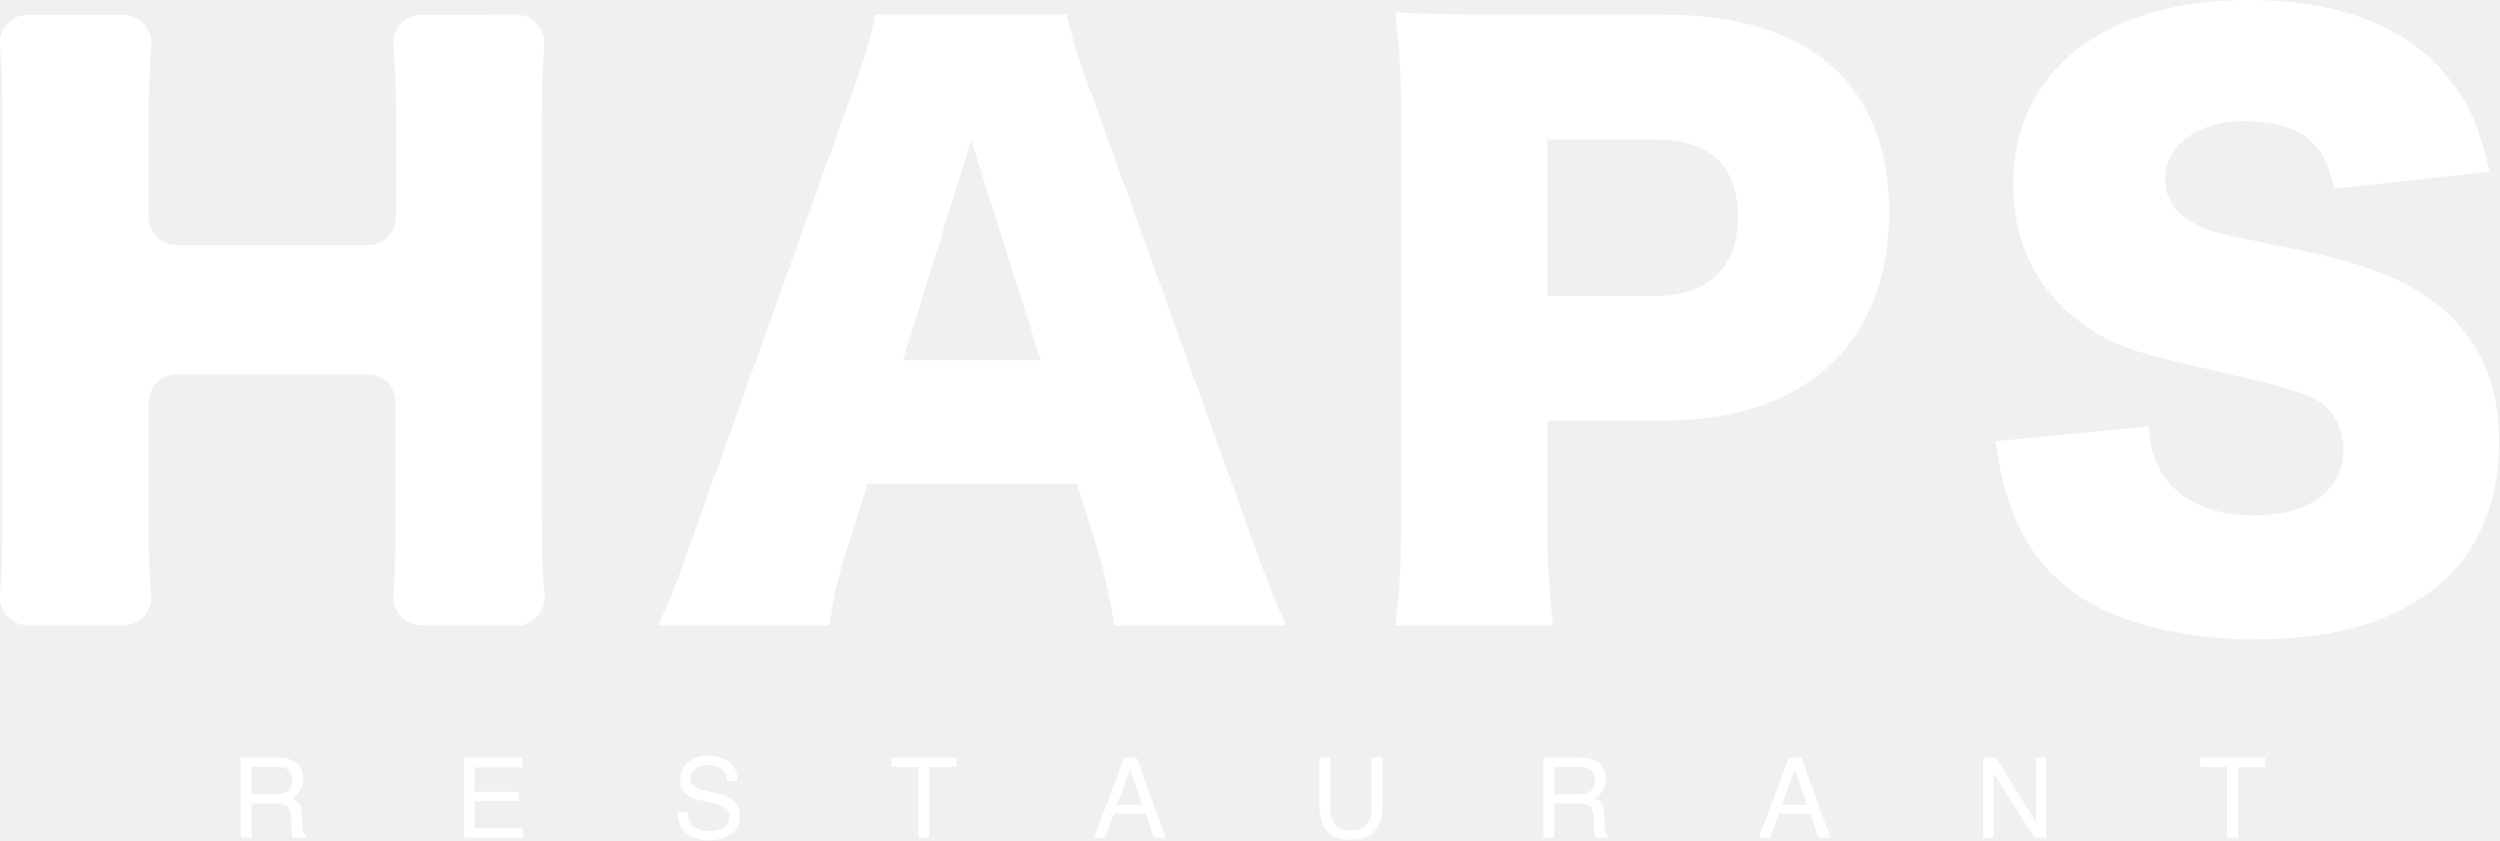
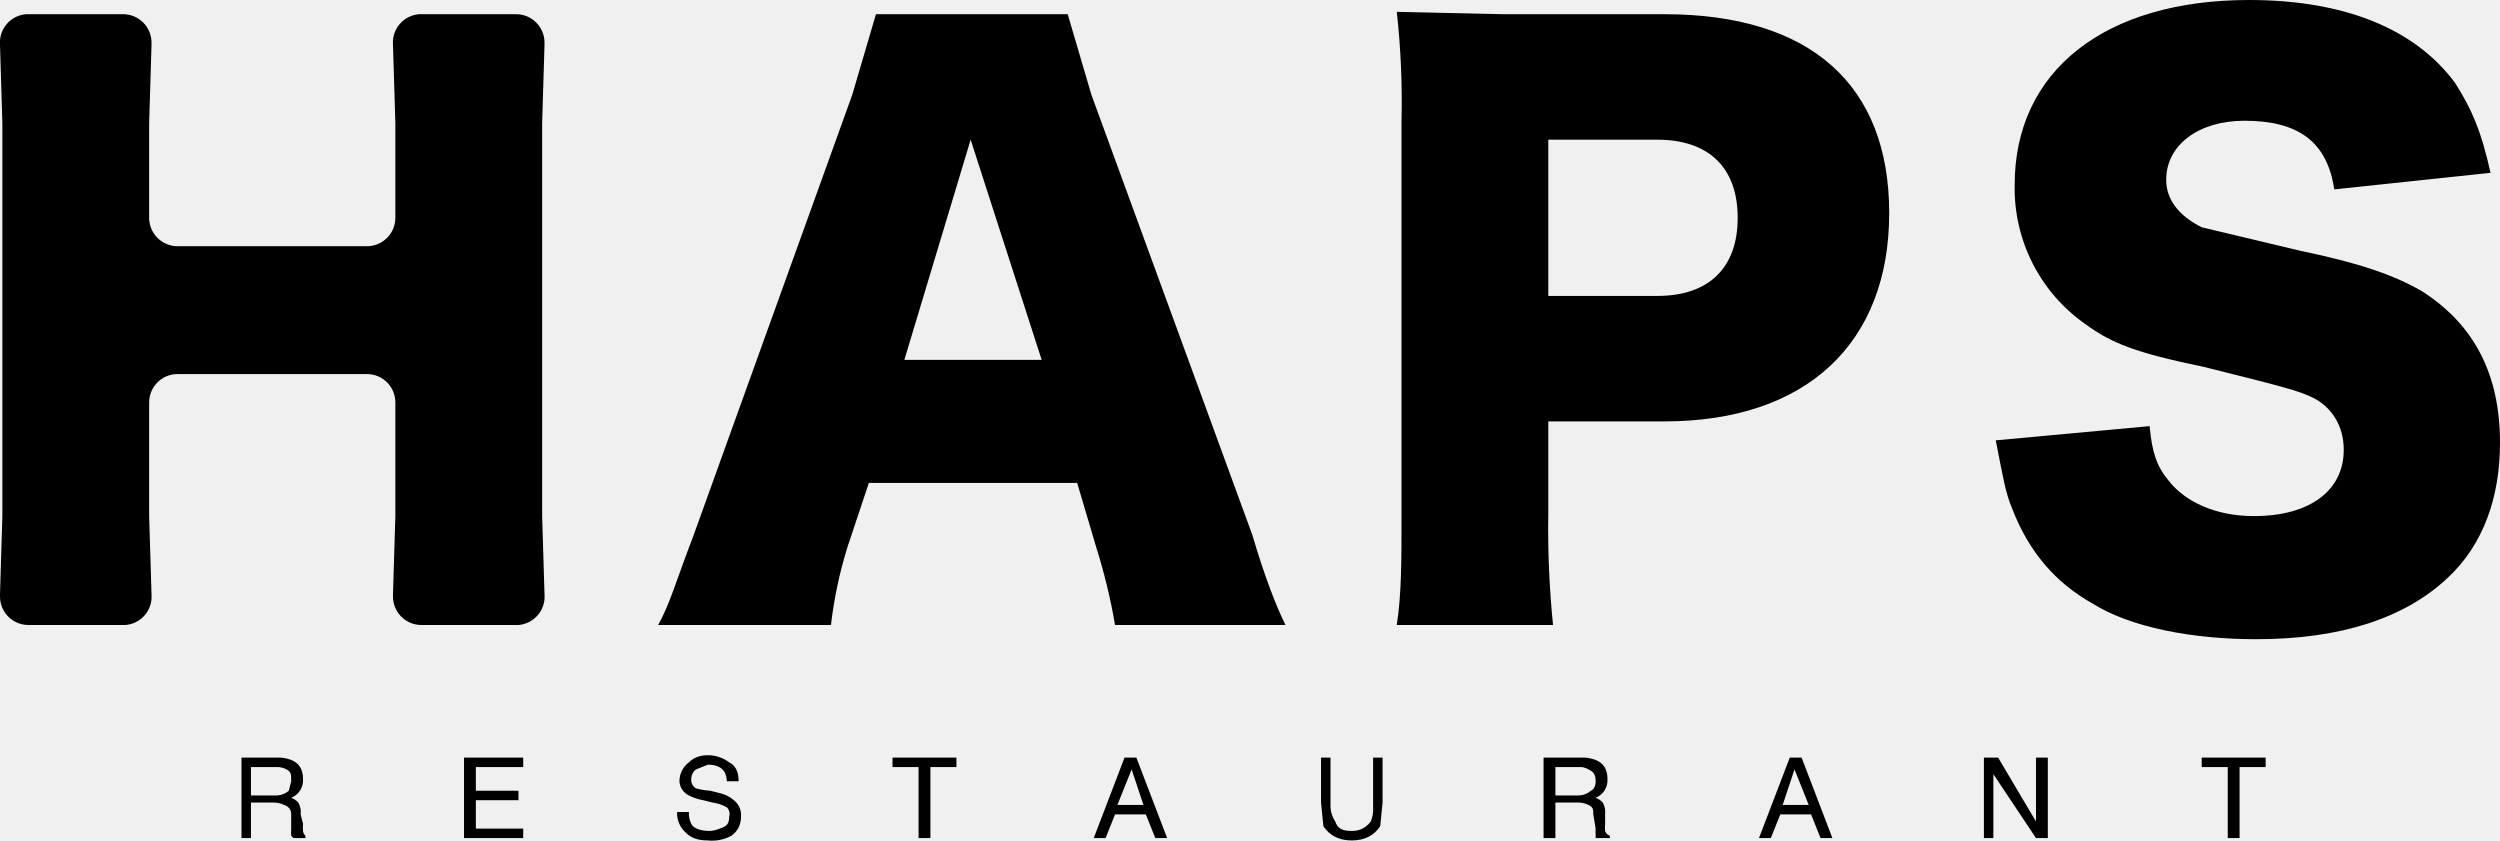
- <svg xmlns="http://www.w3.org/2000/svg" viewBox="0 0 1056.07 354.96">
-   <defs>
-     <style>.cls-1{fill:#fff;}</style>
-   </defs>
-   <g id="Layer_2" data-name="Layer 2">
-     <g id="Layer_1-2" data-name="Layer 1">
-       <g id="Layer_2-2" data-name="Layer 2">
-         <g id="Layer_1-2-2" data-name="Layer 1-2">
-           <path class="cls-1" d="M218.14,6.2A11.89,11.89,0,0,1,230,18.09c0,.33,0,.66-.05,1-.72,8.74-1,18.63-1,33V218.32c0,14.1.31,23.49,1.13,33.06a11.87,11.87,0,0,1-10.86,12.8c-.32,0-.65,0-1,0H178.08a11.87,11.87,0,0,1-11.87-11.87c0-.33,0-.67,0-1,.73-8.86,1-18.73,1-33V170a11.88,11.88,0,0,0-11.87-11.88H74.62A11.89,11.89,0,0,0,62.75,170v48.28c0,13.84.29,23.74,1.08,33.09A11.84,11.84,0,0,1,53,264.18c-.35,0-.71,0-1.06,0H11.87A11.88,11.88,0,0,1,0,252.33c0-.33,0-.66,0-1,.72-8.74,1-18.63,1-33V52.1C1,37.75.76,28,0,19.1A11.91,11.91,0,0,1,10.88,6.24c.32,0,.64,0,1,0H52A11.89,11.89,0,0,1,63.91,18.11c0,.33,0,.66,0,1-.81,9.71-1.11,19.63-1.11,33V91.71a11.89,11.89,0,0,0,11.87,11.87h80.77a11.88,11.88,0,0,0,11.87-11.87V52.1c0-14.08-.27-24.26-1-33A11.91,11.91,0,0,1,177.1,6.24c.34,0,.68,0,1,0Z" />
-           <path class="cls-1" d="M470.87,264.22a250.6,250.6,0,0,0-7.44-33.49l-8.38-26.36H366.67l-8.38,26.36a179.64,179.64,0,0,0-7.75,33.49H278c4.66-9.3,7.45-16.74,14.89-37.83l67-186.69c5.58-15.2,8.37-24.5,9.92-33.5h80.94c2.17,9,4.34,17.06,10.54,33.5l67.3,186.69c5.89,16.43,10.86,29.15,14.89,37.83Zm-60.47-205-28.85,93h58.31Z" />
-           <path class="cls-1" d="M589.65,264.22c1.86-13.64,2.48-27.6,2.48-45.9V50.55a344.31,344.31,0,0,0-2.48-45.28c14.57.62,25.74.93,45.58.93h67.92c61.4,0,95.21,29.46,95.21,83.42,0,55.21-35.36,88.08-95.52,88.08h-49v39.69a404.85,404.85,0,0,0,2.48,46.83ZM700.05,125c21.71,0,34.42-12.1,34.42-33.49s-12.09-32.57-34.42-32.57H653.84V125Z" />
-           <path class="cls-1" d="M907.83,180.18c1.24,11.16,3.41,16.75,8.06,22.95,7.44,9.3,20.47,14.57,36.28,14.57,23.88,0,38.15-10.54,38.15-27.91,0-9.61-5-18-13-21.71-6.51-3.1-14.26-5.27-46.52-12.71-28.52-6.2-38.45-9.92-49.92-18-19.57-13.63-30.11-34.37-30.11-59.53C850.77,30.08,889.22,0,950.31,0c39.39,0,69.47,12.09,86.22,35.35,7.75,10.24,11.47,19.54,15.5,37.22L986.29,79.7c-3.72-20.16-14.89-28.53-38.46-28.53C929,51.17,915,61.4,915,75.67c0,8.68,4.65,15.2,14.57,19.85,6.21,2.79,6.21,2.79,42.8,10.23,23.57,5,38.46,10.24,50.24,17.68,22.33,13.95,33.49,34.73,33.49,63.26,0,23.26-7.44,43.11-21.7,57.06-18,17.37-45.28,26.36-81.57,26.36-26.35,0-52.41-5.58-69.15-15.19-15.51-8.68-27-22-33.5-39.7-3.1-7.44-4.65-14.57-6.82-28.84Z" />
-           <path class="cls-1" d="M101.72,320h15.41a15.1,15.1,0,0,1,6.27,1.13q4.69,2.17,4.69,8a8.28,8.28,0,0,1-4.77,8.1,7,7,0,0,1,3,2.12,7.56,7.56,0,0,1,1.12,4.27l.16,4.55a14,14,0,0,0,.32,2.88,2.86,2.86,0,0,0,1.48,2.08v.76h-5.63a4.16,4.16,0,0,1-.37-1.13,21.86,21.86,0,0,1-.23-2.68l-.28-5.65q-.15-3.33-2.4-4.45a9.55,9.55,0,0,0-4-.63H106.31v14.54h-4.59Zm14.91,15.53a8.47,8.47,0,0,0,5-1.29q1.83-1.29,1.83-4.66c0-2.41-.85-4.05-2.55-4.94a8.21,8.21,0,0,0-3.66-.69H106.31v11.58Z" />
-           <path class="cls-1" d="M196.12,320h24.6v4.16H200.6v10.29h18.59v3.92H200.6v11.49h20.46v4H196.12Z" />
-           <path class="cls-1" d="M290.59,343a9.54,9.54,0,0,0,1.31,4.69c1.46,2.24,4.05,3.37,7.76,3.37a13.13,13.13,0,0,0,4.53-.74c2.64-1,4-2.66,4-5.12a4.47,4.47,0,0,0-1.68-3.95,16.55,16.55,0,0,0-5.32-2l-4.45-1a20,20,0,0,1-6.17-2.23,7.21,7.21,0,0,1-3.13-6.35,9.9,9.9,0,0,1,3.08-7.5q3.09-2.93,8.71-2.93a14.77,14.77,0,0,1,8.81,2.57q3.63,2.58,3.63,8.23h-4.31a8.81,8.81,0,0,0-1.42-4.18q-2-2.66-6.84-2.65c-2.59,0-4.46.57-5.59,1.71a5.46,5.46,0,0,0-1.71,4,3.89,3.89,0,0,0,2,3.64,29.34,29.34,0,0,0,6,1.85l4.6,1.08a13.66,13.66,0,0,1,5.14,2.15,8.11,8.11,0,0,1,3.13,6.9q0,5.63-4,8a17.46,17.46,0,0,1-9.28,2.42c-4.12,0-7.33-1.07-9.66-3.23a11.1,11.1,0,0,1-3.42-8.7Z" />
-           <path class="cls-1" d="M404.14,320v4H392.71v29.86h-4.63V324H376.66v-4Z" />
-           <path class="cls-1" d="M475.11,320h5.2l12.3,33.9h-5l-3.44-10.15H470.73l-3.67,10.15h-4.71Zm7.55,20-5.15-15-5.46,15Z" />
-           <path class="cls-1" d="M562.13,320v21a12.22,12.22,0,0,0,1.39,6.13c1.38,2.46,3.71,3.7,7,3.7q5.91,0,8-4a12.57,12.57,0,0,0,1.14-5.83V320h4.64v19c0,4.17-.56,7.37-1.69,9.62q-3.11,6.15-11.72,6.14t-11.69-6.14c-1.12-2.24-1.69-5.45-1.69-9.62V320Z" />
-           <path class="cls-1" d="M652.24,320h15.4a15.18,15.18,0,0,1,6.28,1.13q4.7,2.17,4.69,8a8.33,8.33,0,0,1-4.78,8.1,7,7,0,0,1,3,2.12,7.56,7.56,0,0,1,1.12,4.27l.16,4.55a14,14,0,0,0,.33,2.88,2.82,2.82,0,0,0,1.47,2.08v.76h-5.64a5,5,0,0,1-.37-1.13,24,24,0,0,1-.23-2.68l-.28-5.65c-.1-2.22-.89-3.7-2.39-4.45a9.55,9.55,0,0,0-4-.63H656.83v14.54h-4.59Zm14.91,15.53a8.47,8.47,0,0,0,5-1.29Q674,333,674,329.58c0-2.41-.85-4.05-2.56-4.94a8.21,8.21,0,0,0-3.66-.69h-10.9v11.58Z" />
-           <path class="cls-1" d="M756.05,320h5.19l12.3,33.9h-5l-3.44-10.15H751.67L748,353.89h-4.71Zm7.55,20-5.15-15L753,340Z" />
-           <path class="cls-1" d="M838.1,320h5.41l16.91,27.39V320h4.38v33.9h-5.16l-17.15-27.35V353.9H838.1Z" />
-           <path class="cls-1" d="M957.26,320v4H945.84v29.86H941.2V324H929.78v-4Z" />
+ <svg xmlns="http://www.w3.org/2000/svg" viewBox="0 0 1056 355">
+   <defs />
+   <g data-name="Layer 2">
+     <g data-name="Layer 1">
+       <g data-name="Layer 2">
+         <g data-name="Layer 1-2">
+           <path class="cls-1" d="M218 6a12 12 0 0 1 12 12v1l-1 33v166l1 33a12 12 0 0 1-11 13h-41a12 12 0 0 1-12-12v-1l1-33v-48a12 12 0 0 0-12-12H75a12 12 0 0 0-12 12v48l1 33a12 12 0 0 1-11 13H12a12 12 0 0 1-12-12v-1l1-33V52L0 19A12 12 0 0 1 11 6h41a12 12 0 0 1 12 12v1l-1 33v40a12 12 0 0 0 12 12h80a12 12 0 0 0 12-12V52l-1-33a12 12 0 0 1 11-13h1zM471 264a251 251 0 0 0-8-33l-8-27h-88l-9 27a180 180 0 0 0-7 33h-73c5-9 7-17 15-38l67-186 10-34h81l10 34 68 186c5 17 10 30 14 38ZM410 59l-28 93h58ZM590 264c2-13 2-27 2-46V51a344 344 0 0 0-2-46l45 1h68c62 0 95 30 95 84 0 55-35 88-95 88h-49v39a405 405 0 0 0 2 47Zm110-139c22 0 34-12 34-33s-12-33-34-33h-46v66ZM908 180c1 11 3 17 8 23 7 9 20 15 36 15 24 0 38-11 38-28 0-10-5-18-13-22-6-3-14-5-46-13-29-6-39-10-50-18a70 70 0 0 1-30-59c0-48 38-78 99-78 40 0 70 12 87 35 7 11 11 20 15 38l-66 7c-3-20-15-29-38-29-19 0-33 10-33 25 0 8 5 15 15 20l42 10c24 5 39 10 51 17 22 14 33 35 33 64 0 23-7 43-22 57-18 17-45 26-81 26-27 0-53-5-69-15-16-9-27-22-34-40-3-7-4-14-7-29ZM102 320h15a15 15 0 0 1 6 1q5 2 5 8a8 8 0 0 1-5 8 7 7 0 0 1 3 2 8 8 0 0 1 1 5l1 4a14 14 0 0 0 0 3 3 3 0 0 0 1 2v1h-5a4 4 0 0 1-1-1 22 22 0 0 1 0-3v-6q0-3-3-4a10 10 0 0 0-4-1h-10v15h-4Zm15 16a8 8 0 0 0 5-2l1-4c0-3 0-4-2-5a8 8 0 0 0-4-1h-11v12ZM196 320h25v4h-20v10h18v4h-18v12h20v4h-25ZM291 343a10 10 0 0 0 1 5c1 2 4 3 8 3a13 13 0 0 0 4-1c3-1 4-2 4-5a4 4 0 0 0-1-4 17 17 0 0 0-6-2l-4-1a20 20 0 0 1-6-2 7 7 0 0 1-4-6 10 10 0 0 1 4-8q3-3 8-3a15 15 0 0 1 9 3q4 2 4 8h-5a9 9 0 0 0-1-4q-2-3-7-3l-5 2a5 5 0 0 0-2 4 4 4 0 0 0 2 4 29 29 0 0 0 6 1l4 1a14 14 0 0 1 6 3 8 8 0 0 1 3 7q0 5-4 8a17 17 0 0 1-10 2c-4 0-7-1-9-3a11 11 0 0 1-4-9ZM404 320v4h-11v30h-5v-30h-11v-4ZM475 320h5l13 34h-5l-4-10h-13l-4 10h-5zm8 20-5-15-6 15zM562 320v21a12 12 0 0 0 2 6c1 3 3 4 7 4q5 0 8-4a13 13 0 0 0 1-6v-21h4v19l-1 10q-4 6-12 6t-12-6l-1-10v-19ZM652 320h16a15 15 0 0 1 6 1q5 2 5 8a8 8 0 0 1-5 8 7 7 0 0 1 3 2 8 8 0 0 1 1 5v4a14 14 0 0 0 0 3 3 3 0 0 0 2 2v1h-6a5 5 0 0 1 0-1 24 24 0 0 1 0-3l-1-6c0-2 0-3-2-4a10 10 0 0 0-4-1h-10v15h-5Zm15 16a8 8 0 0 0 5-2q2-1 2-4c0-3-1-4-3-5a8 8 0 0 0-3-1h-11v12ZM756 320h5l13 34h-5l-4-10h-13l-4 10h-5Zm8 20-6-15-5 15ZM838 320h6l16 27v-27h5v34h-5l-18-27v27h-4ZM957 320v4h-11v30h-5v-30h-11v-4Z" />
        </g>
      </g>
    </g>
  </g>
</svg>
